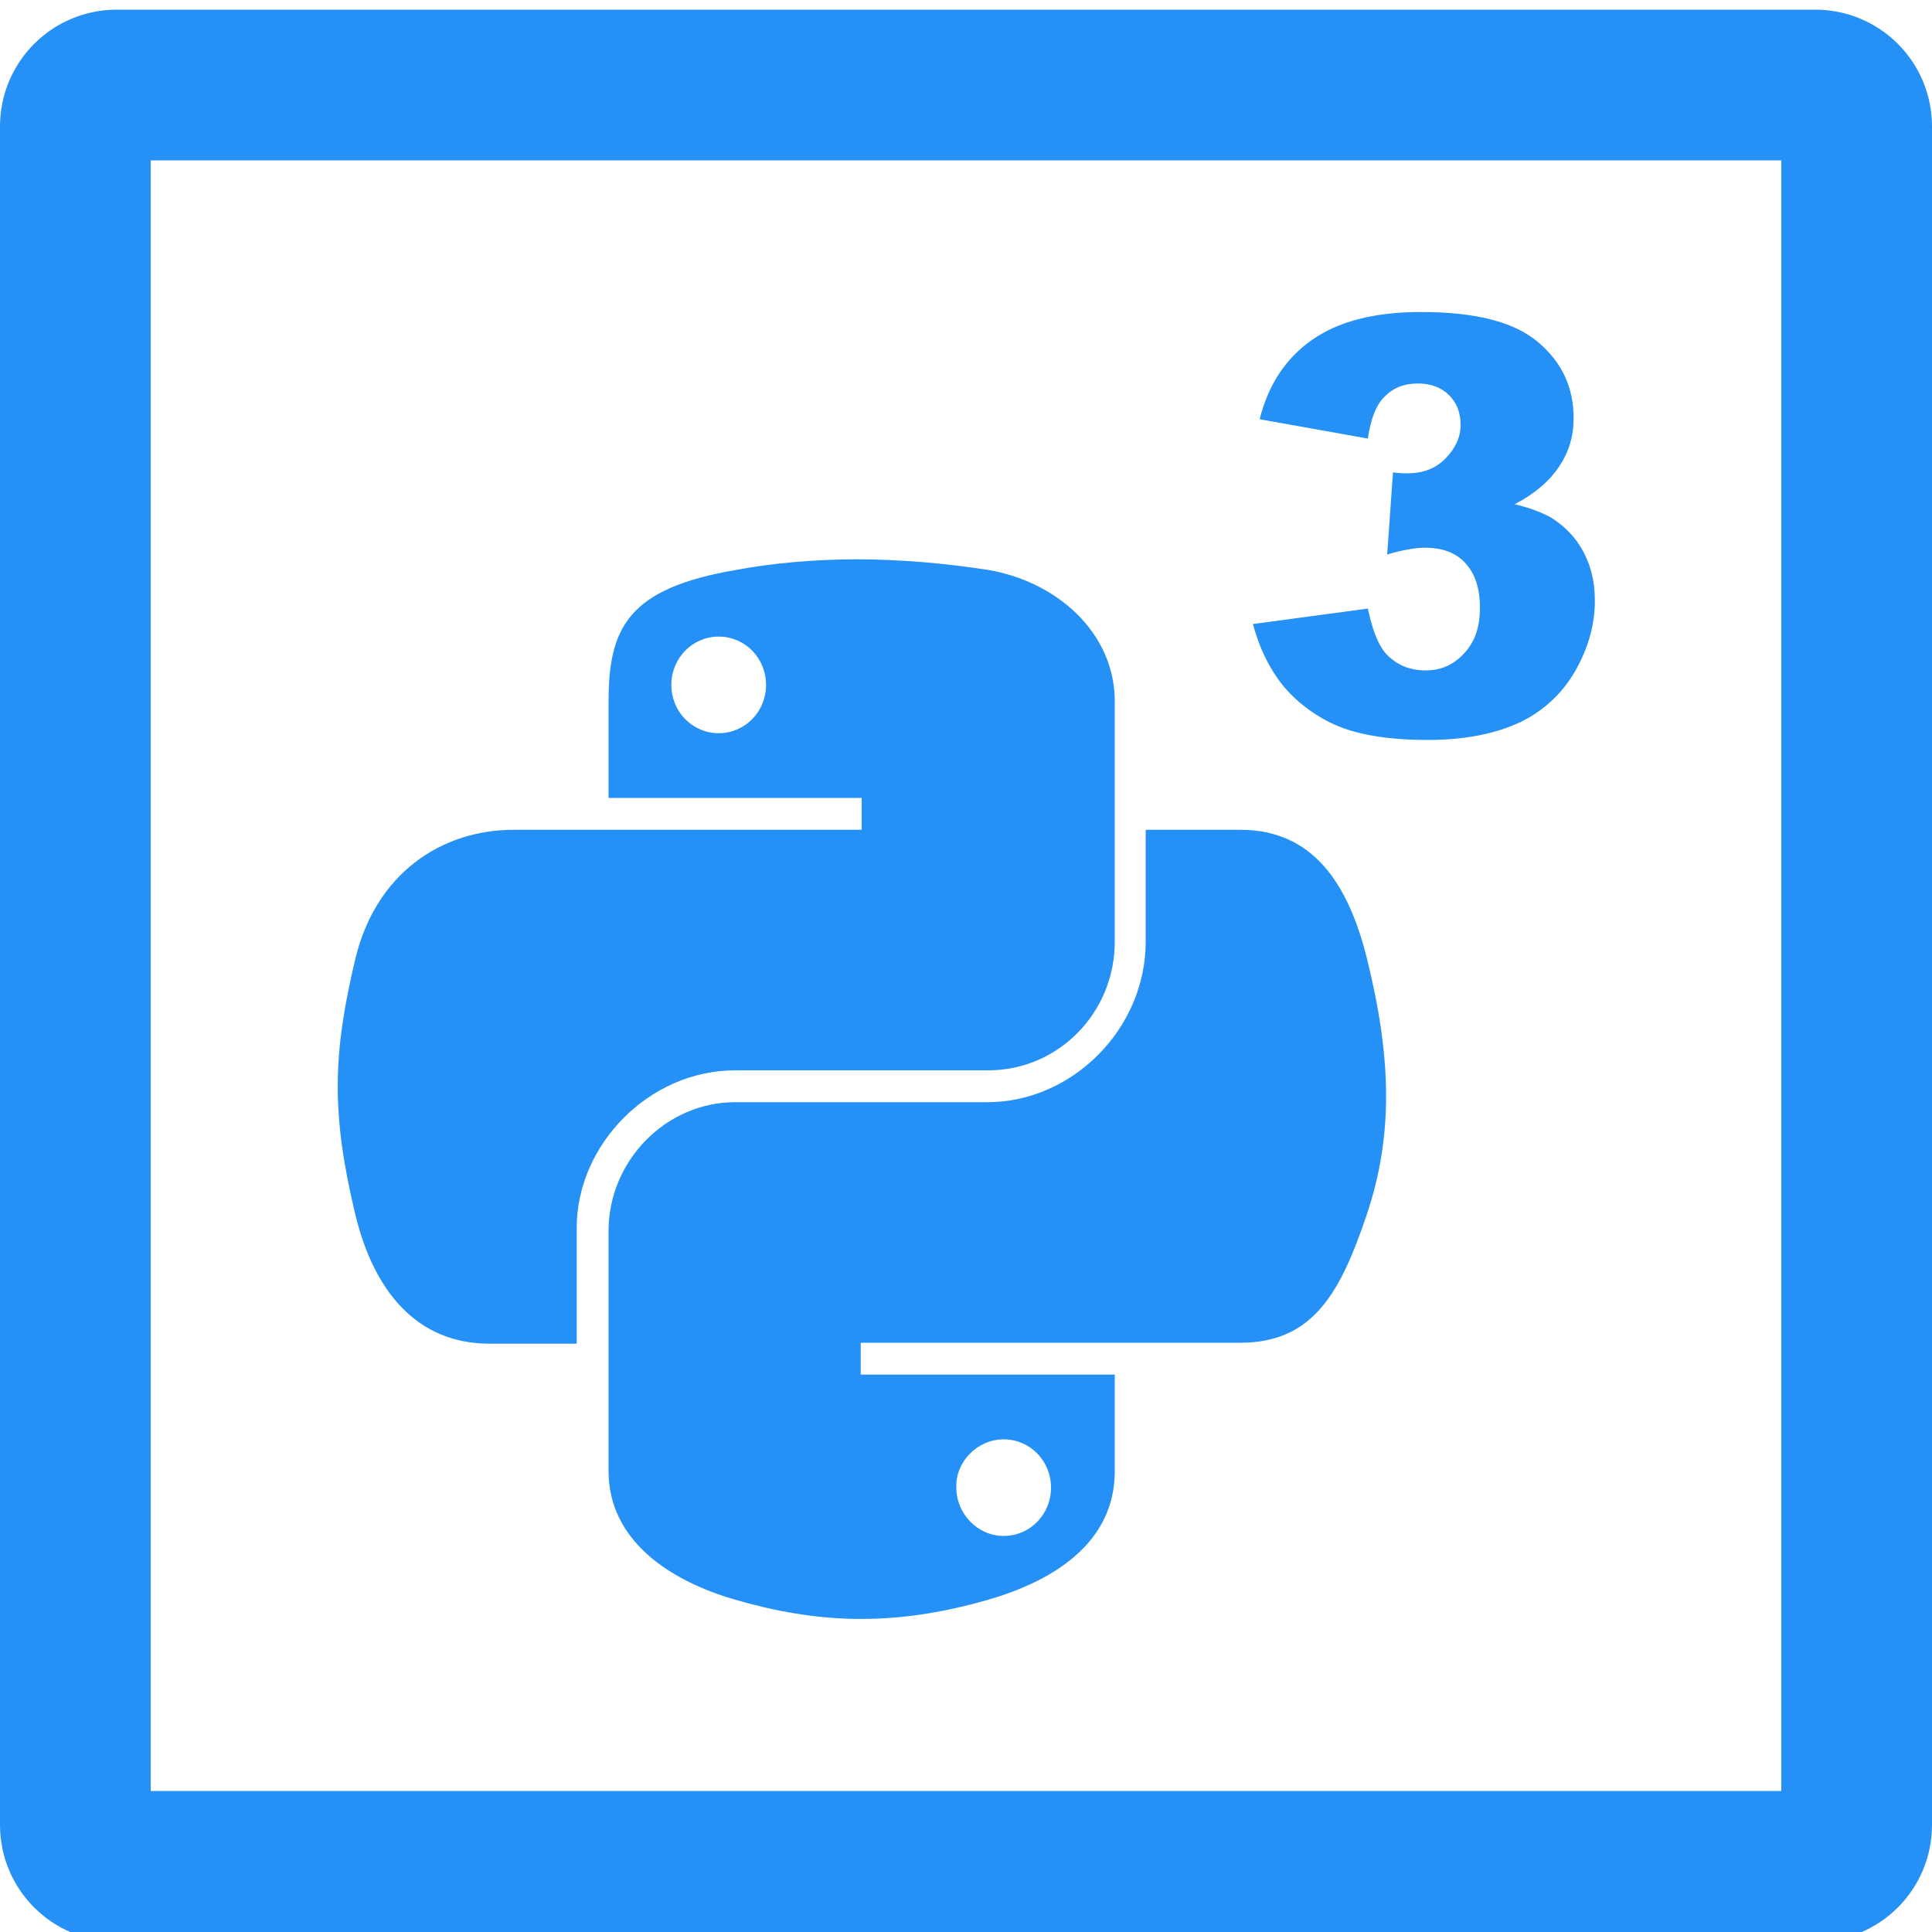
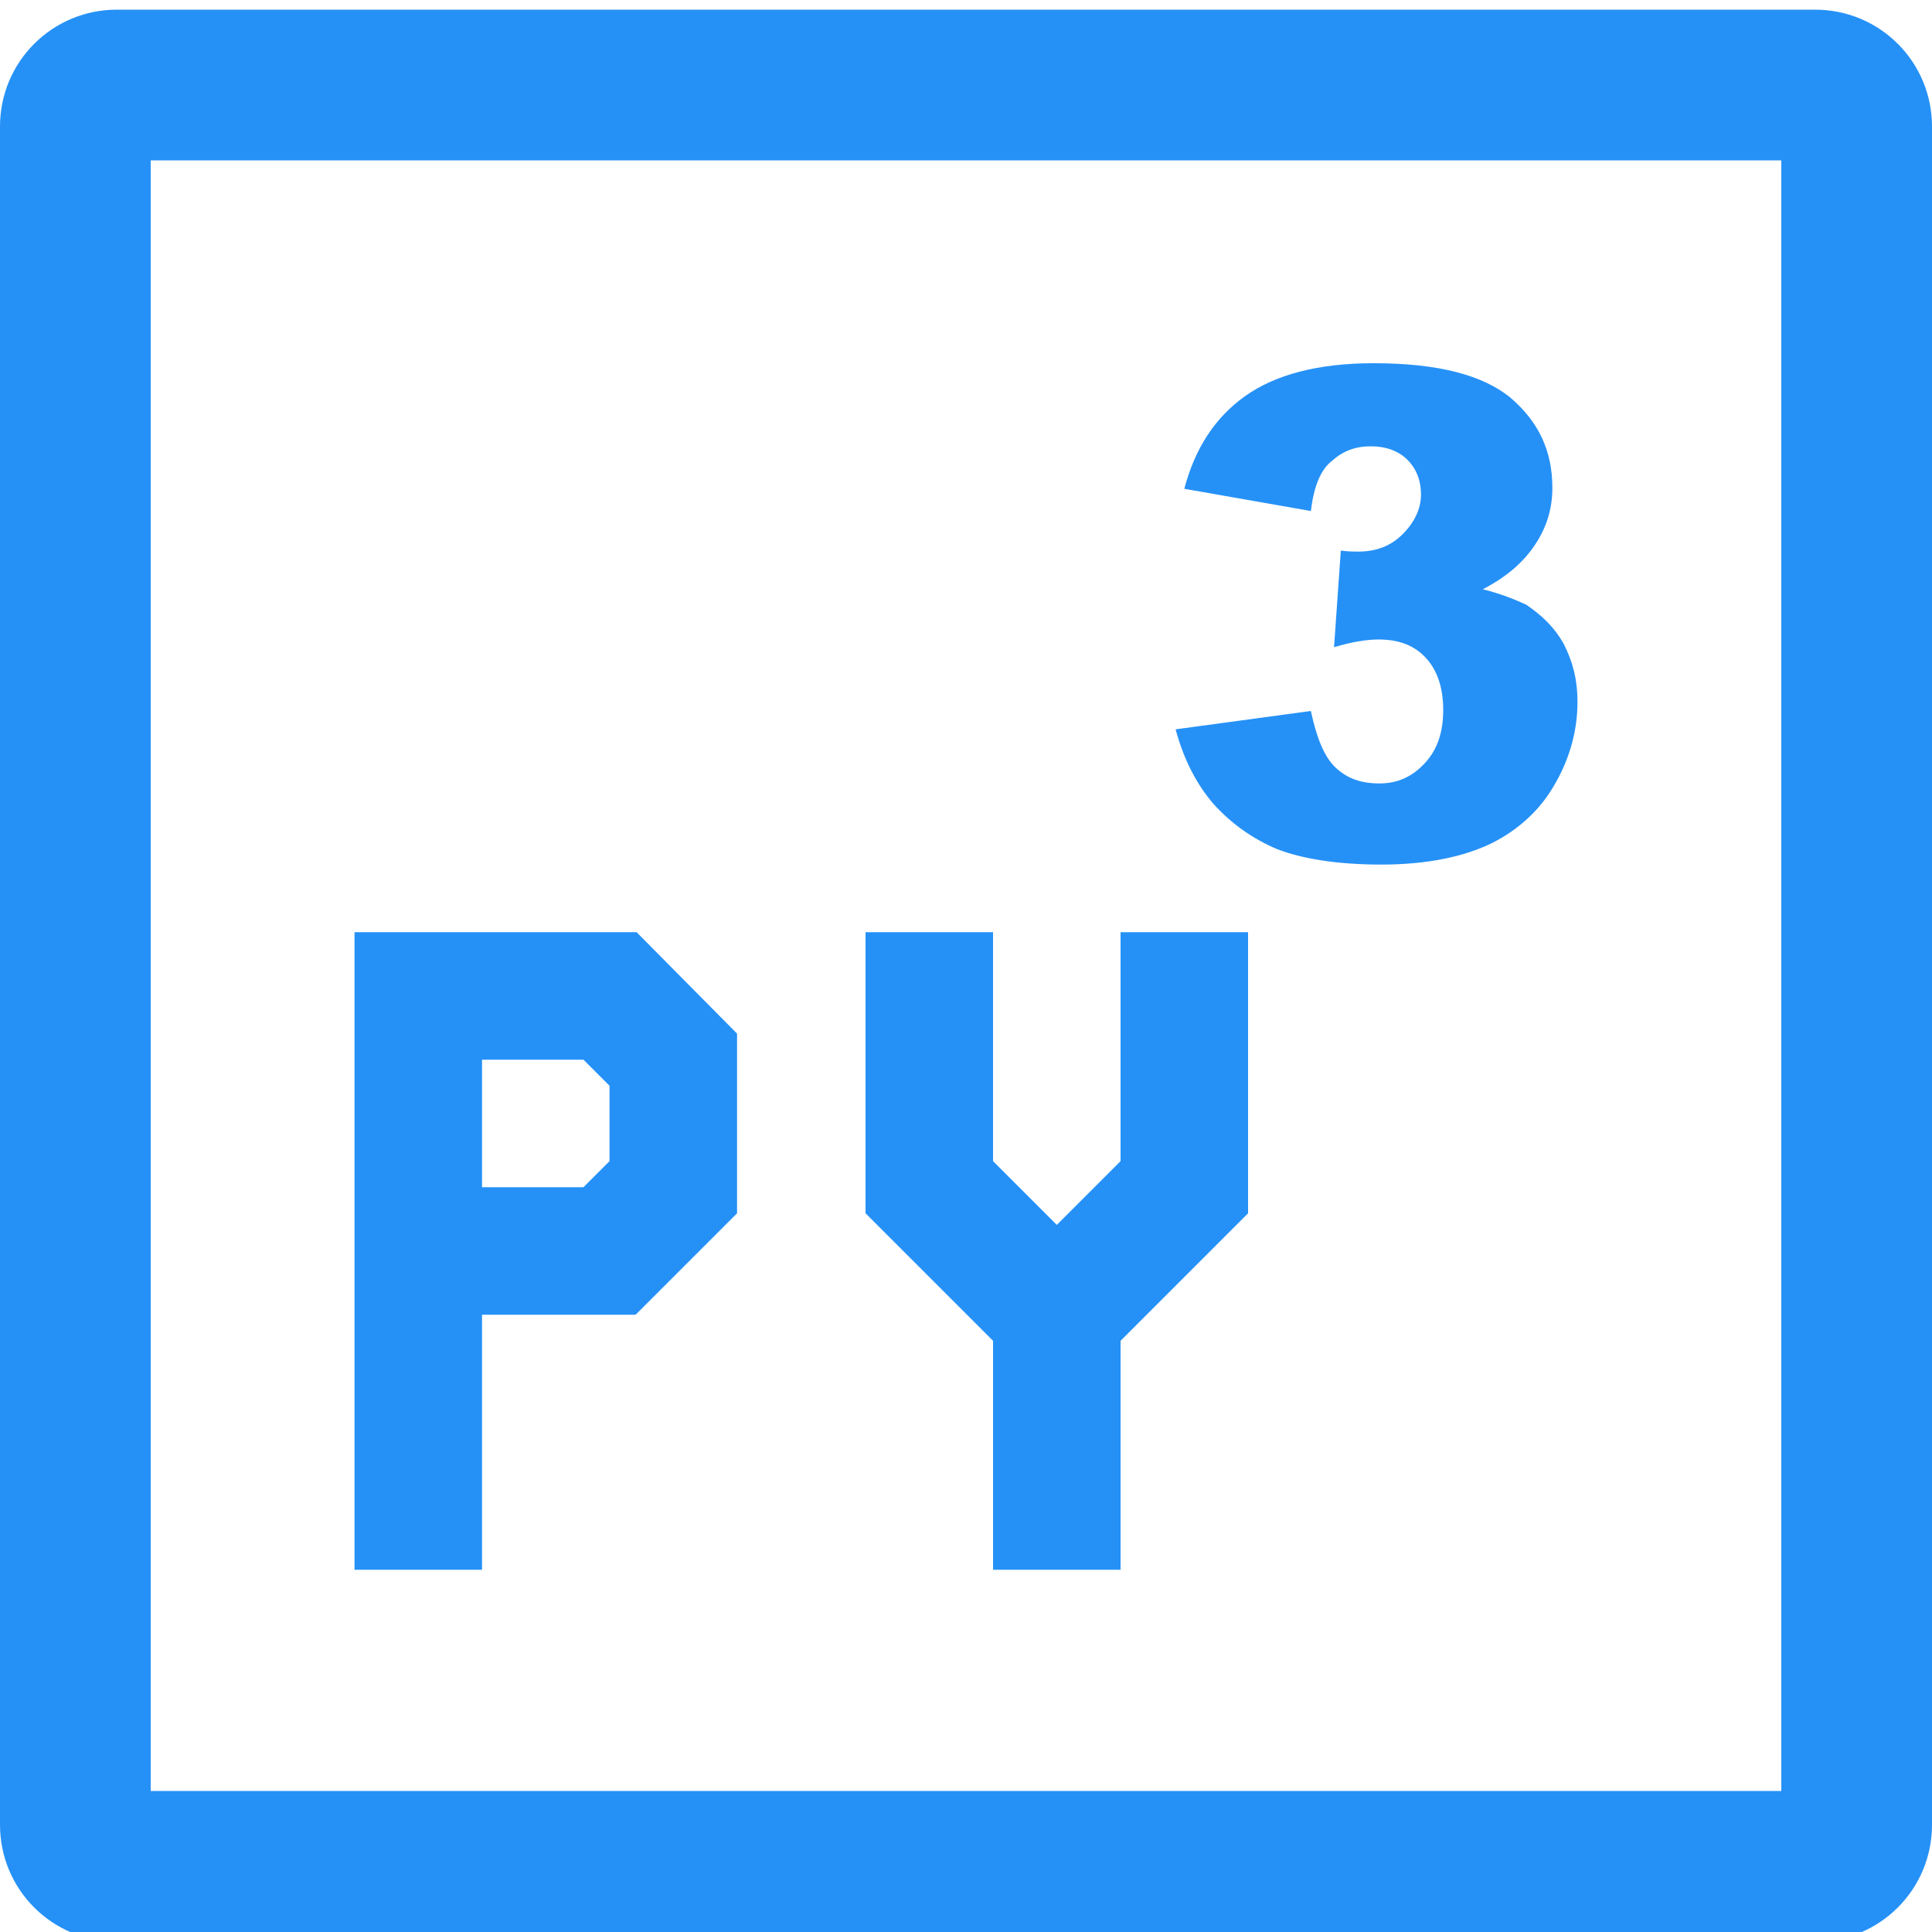
<svg xmlns="http://www.w3.org/2000/svg" version="1.1" id="图层_1" x="0px" y="0px" viewBox="0 0 200 200" style="enable-background:new 0 0 200 200;" xml:space="preserve">
  <style type="text/css">
	.st0{fill:#2591F7;}
</style>
  <path class="st0" d="M184.4,16.6v168.8H15.6V16.6H184.4 M187.9,1H12.1C5.4,1,0,6.4,0,13.1v175.8c0,6.7,5.4,12.1,12.1,12.1h175.8  c6.7,0,12.1-5.4,12.1-12.1V13.1C200,6.4,194.6,1,187.9,1L187.9,1z" />
  <g>
-     <path class="st0" d="M76.1,110.8h26.2c7.3,0,13.1-6,13.1-13.3V72.6c0-7.1-6-12.4-13.1-13.6c-4.5-0.7-9.2-1.1-13.6-1.1   s-8.8,0.4-12.5,1.1C65,60.9,63,65,63,72.6v10h26.2v3.3h-36c-7.6,0-14.3,4.6-16.4,13.3c-2.4,10-2.5,16.2,0,26.6   c1.9,7.8,6.3,13.3,13.9,13.3h9v-12C59.7,118.5,67.2,110.8,76.1,110.8L76.1,110.8z M74.4,75.9c-2.7,0-4.9-2.2-4.9-5c0,0,0,0,0,0   c0-2.8,2.2-5,4.9-5c2.7,0,4.9,2.2,4.9,5C79.3,73.7,77.1,75.9,74.4,75.9z M141.5,99.2c-1.9-7.6-5.5-13.3-13.1-13.3h-9.8v11.6   c0,9-7.6,16.6-16.4,16.6H76.1c-7.2,0-13.1,6.1-13.1,13.3v24.9c0,7.1,6.2,11.3,13.1,13.3c8.3,2.4,16.2,2.9,26.2,0   c6.6-1.9,13.1-5.8,13.1-13.3v-10H89.1v-3.3h39.3c7.6,0,10.4-5.3,13.1-13.3C144.2,117.6,144.1,109.7,141.5,99.2L141.5,99.2z    M103.9,149c2.7,0,4.9,2.2,4.9,5c0,2.8-2.2,5-4.9,5c-2.7,0-4.9-2.3-4.9-5C98.9,151.3,101.2,149,103.9,149z" />
    <g>
-       <path class="st0" d="M141.6,45.4l-11.2-2c0.9-3.6,2.7-6.3,5.4-8.2c2.7-1.9,6.4-2.9,11.3-2.9c5.6,0,9.6,1,12.1,3.1    c2.5,2.1,3.7,4.7,3.7,7.9c0,1.9-0.5,3.5-1.5,5c-1,1.5-2.5,2.8-4.6,3.9c1.7,0.4,2.9,0.9,3.8,1.4c1.4,0.9,2.5,2,3.3,3.5    s1.2,3.1,1.2,5.1c0,2.5-0.7,4.9-2,7.2c-1.3,2.3-3.2,4.1-5.6,5.3c-2.5,1.2-5.7,1.9-9.7,1.9c-3.9,0-7-0.5-9.2-1.4    c-2.2-0.9-4.1-2.3-5.6-4c-1.5-1.8-2.6-4-3.3-6.6l11.9-1.6c0.5,2.4,1.2,4.1,2.2,5s2.2,1.4,3.8,1.4c1.6,0,2.9-0.6,4-1.8    c1.1-1.2,1.6-2.7,1.6-4.7c0-2-0.5-3.5-1.5-4.6c-1-1.1-2.4-1.6-4.2-1.6c-0.9,0-2.2,0.2-3.9,0.7l0.6-8.5c0.7,0.1,1.2,0.1,1.5,0.1    c1.6,0,2.9-0.5,3.9-1.5c1-1,1.6-2.2,1.6-3.5c0-1.3-0.4-2.3-1.2-3.1c-0.8-0.8-1.9-1.2-3.2-1.2c-1.4,0-2.5,0.4-3.4,1.3    C142.5,41.8,141.9,43.3,141.6,45.4z" />
+       <path class="st0" d="M135.7,52.9l-13.1-2.3c1.1-4.2,3.2-7.4,6.3-9.6s7.5-3.4,13.3-3.4c6.6,0,11.3,1.2,14.2,3.6    c2.9,2.5,4.3,5.5,4.3,9.3c0,2.2-0.6,4.1-1.8,5.9c-1.2,1.8-2.9,3.3-5.4,4.6c2,0.5,3.4,1.1,4.5,1.6c1.6,1.1,2.9,2.3,3.9,4.1    c0.9,1.8,1.4,3.6,1.4,6c0,2.9-0.8,5.8-2.3,8.4c-1.5,2.7-3.8,4.8-6.6,6.2c-2.9,1.4-6.7,2.2-11.4,2.2c-4.6,0-8.2-0.6-10.8-1.6    c-2.6-1.1-4.8-2.7-6.6-4.7c-1.8-2.1-3.1-4.7-3.9-7.7l14-1.9c0.6,2.8,1.4,4.8,2.6,5.9c1.2,1.1,2.6,1.6,4.5,1.6    c1.9,0,3.4-0.7,4.7-2.1c1.3-1.4,1.9-3.2,1.9-5.5c0-2.3-0.6-4.1-1.8-5.4c-1.2-1.3-2.8-1.9-4.9-1.9c-1.1,0-2.6,0.2-4.6,0.8l0.7-10    c0.8,0.1,1.4,0.1,1.8,0.1c1.9,0,3.4-0.6,4.6-1.8c1.2-1.2,1.9-2.6,1.9-4.1s-0.5-2.7-1.4-3.6s-2.2-1.4-3.8-1.4c-1.6,0-2.9,0.5-4,1.5    C136.7,48.6,136,50.4,135.7,52.9z" />
+     </g>
+     <g>
+       <polygon class="st0" points="129.2,96.5 116,96.5 116,120.2 109.4,126.8 102.8,120.2 102.8,96.5 89.6,96.5 89.6,125.6     102.8,138.8 102.8,162.5 116,162.5 116,138.8 129.2,125.6   " />
+       <path class="st0" d="M49.9,96.5h-6.6h-6.6v66h13.2v-26.4h15.9l10.5-10.5V107L65.9,96.5H49.9z M63.1,120.2l-2.7,2.7H49.9v-13.2    h10.5l2.7,2.7V120.2z" />
    </g>
  </g>
</svg>
